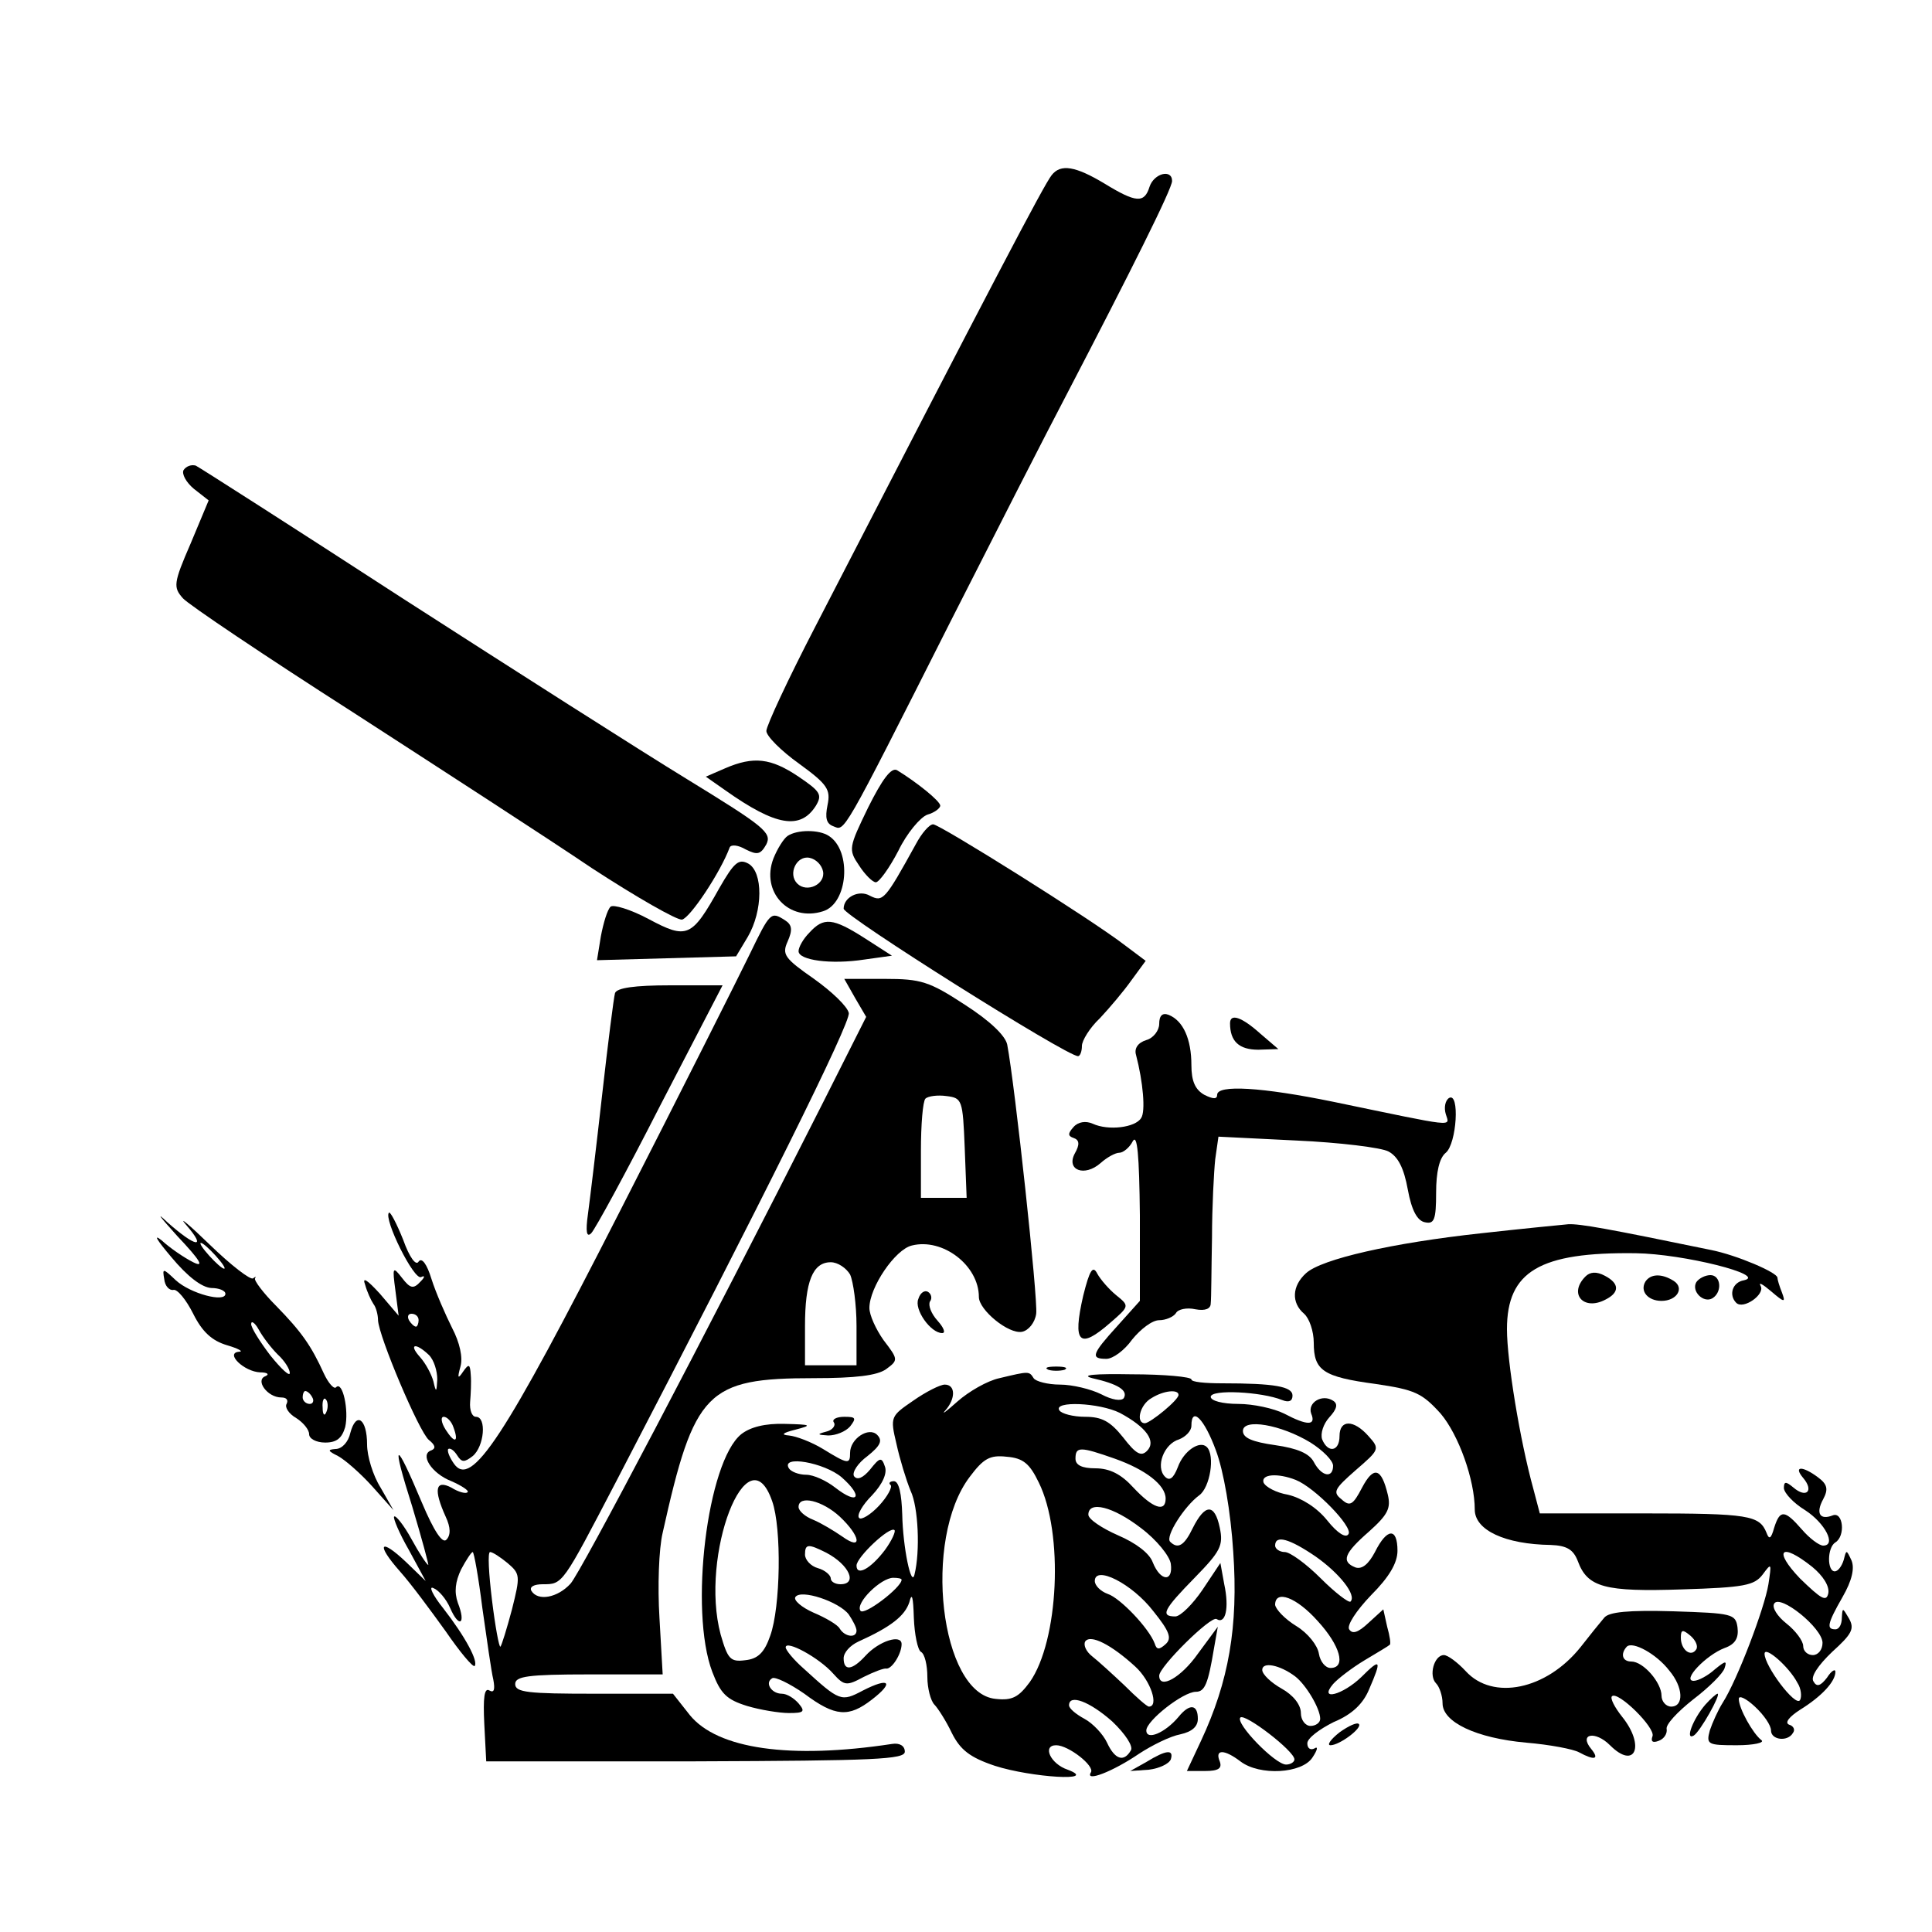
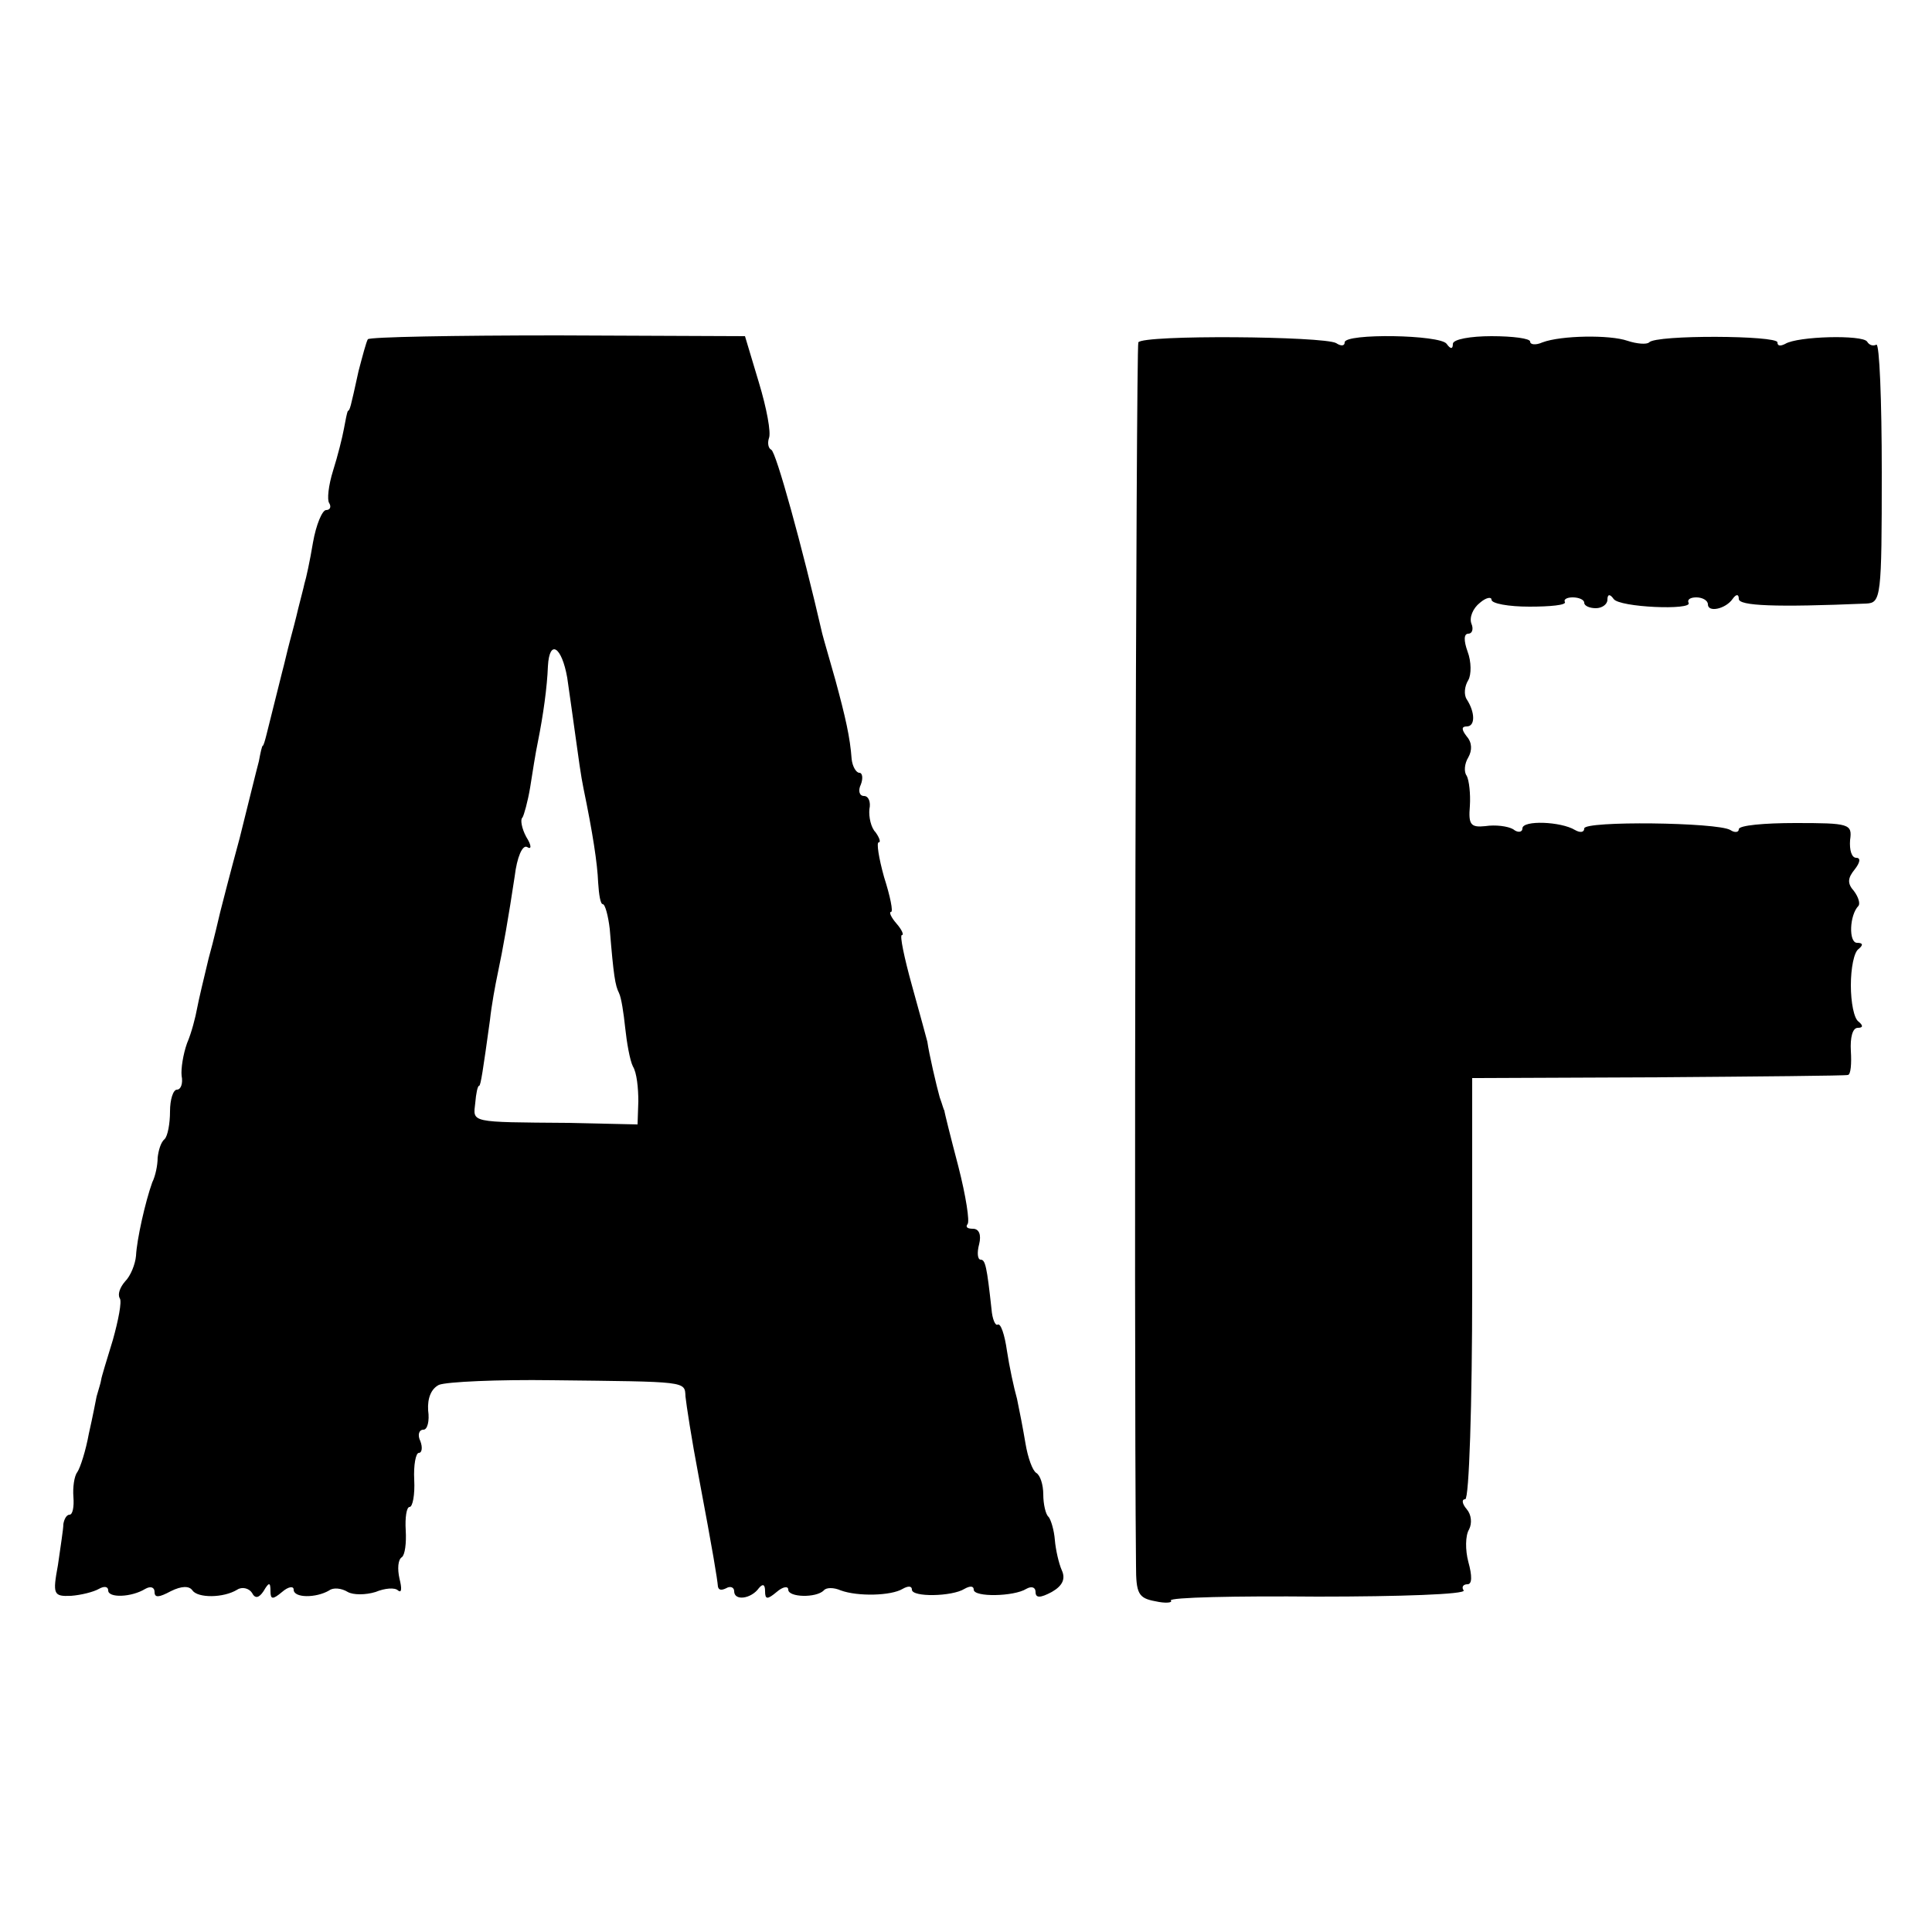
- <svg xmlns="http://www.w3.org/2000/svg" version="1.0" width="300pt" height="300pt" viewBox="0 0 300 300" preserveAspectRatio="xMidYMid meet">
-   <g transform="translate(0,300) scale(0.1,-0.1)" fill="#000000" stroke="none">
-     <path d="M1633 2728 c-12 -15 -90 -164 -367 -701 -42 -81 -76 -154 -76 -162 0 -8 23 -31 51 -51 44 -32 49 -40 44 -64 -4 -20 -2 -29 9 -33 18 -7 11 -21 182 318 70 138 150 295 179 350 102 196 165 322 165 334 0 19 -28 12 -35 -9 -8 -26 -21 -25 -70 5 -45 27 -68 31 -82 13z" />
-     <path d="M285 2270 c-3 -6 4 -19 16 -29 l23 -18 -28 -67 c-27 -62 -27 -68 -12 -85 9 -10 128 -90 264 -177 136 -88 303 -196 371 -242 69 -45 132 -81 140 -80 13 3 60 74 74 112 2 5 13 4 25 -3 18 -9 23 -8 32 8 9 18 -4 28 -123 101 -72 44 -271 171 -442 281 -171 111 -315 203 -321 206 -7 2 -15 -1 -19 -7z" />
-     <path d="M1126 1807 l-30 -13 30 -21 c79 -56 117 -62 141 -24 10 17 7 22 -27 45 -43 29 -70 32 -114 13z" />
-     <path d="M1348 1746 c-30 -62 -31 -65 -14 -90 9 -14 21 -26 26 -26 5 0 21 22 35 49 13 27 34 52 45 56 11 3 20 10 20 14 0 7 -36 36 -67 55 -9 5 -23 -14 -45 -58z" />
-     <path d="M1422 1689 c-48 -87 -51 -90 -71 -80 -17 10 -41 -2 -41 -20 0 -11 346 -229 364 -229 3 0 6 7 6 16 0 8 12 28 28 43 15 16 37 42 49 59 l22 30 -32 24 c-53 41 -288 188 -298 188 -6 0 -18 -14 -27 -31z" />
-     <path d="M1223 1702 c-6 -4 -16 -20 -22 -35 -20 -52 24 -99 77 -82 39 12 45 94 9 117 -15 10 -49 10 -64 0z m55 -55 c4 -20 -25 -34 -40 -19 -15 15 -1 44 19 40 10 -2 19 -11 21 -21z" />
-     <path d="M1117 1621 c-43 -77 -50 -80 -110 -48 -28 15 -55 23 -59 19 -5 -5 -11 -25 -15 -46 l-6 -37 108 3 108 3 18 30 c24 41 24 101 1 114 -15 8 -22 2 -45 -38z" />
-     <path d="M1164 1518 c-17 -35 -107 -214 -201 -398 -181 -355 -231 -431 -258 -393 -7 10 -11 20 -9 23 3 2 9 -2 14 -10 7 -11 11 -11 24 -1 18 15 22 61 5 61 -6 0 -10 10 -9 23 1 12 2 31 1 42 -1 17 -3 18 -12 5 -8 -12 -9 -10 -4 8 4 14 -1 37 -13 60 -10 20 -25 54 -32 76 -7 23 -15 34 -20 27 -4 -7 -14 6 -24 34 -10 25 -20 44 -22 42 -9 -9 39 -106 50 -100 6 3 6 0 -1 -7 -11 -12 -16 -11 -29 6 -14 18 -15 17 -10 -20 l5 -39 -29 34 c-20 22 -28 27 -23 14 3 -11 9 -24 13 -30 4 -5 7 -17 7 -25 1 -25 64 -174 79 -186 10 -8 11 -13 4 -16 -19 -6 0 -36 31 -48 16 -7 28 -15 25 -17 -2 -3 -14 0 -25 7 -25 13 -28 -3 -9 -45 8 -17 8 -29 1 -36 -6 -6 -19 13 -38 58 -42 100 -48 98 -15 -6 15 -50 26 -91 25 -91 -2 0 -14 18 -26 40 -12 22 -25 38 -27 35 -2 -2 8 -26 23 -52 l26 -48 -30 29 c-41 39 -48 29 -10 -14 17 -19 48 -61 71 -93 22 -32 42 -56 45 -54 6 7 -14 45 -49 90 -16 20 -23 35 -15 31 8 -3 20 -17 26 -31 14 -32 25 -25 12 8 -6 17 -4 33 5 52 8 15 16 27 18 27 2 0 9 -39 15 -87 7 -49 14 -99 17 -111 3 -16 1 -21 -6 -17 -8 5 -10 -11 -8 -52 l3 -58 325 0 c279 1 325 3 325 15 0 9 -8 14 -20 12 -158 -24 -271 -8 -314 45 l-26 33 -122 0 c-103 0 -123 2 -123 15 0 12 19 15 115 15 l114 0 -5 88 c-3 48 -1 107 5 132 49 220 68 240 235 240 64 0 98 4 112 14 19 14 19 15 -4 45 -12 17 -22 39 -22 50 0 32 40 91 66 97 48 12 104 -31 104 -80 0 -20 46 -58 67 -54 10 2 20 14 22 28 3 22 -33 355 -45 418 -3 14 -27 37 -66 62 -55 36 -68 40 -124 40 l-63 0 17 -30 17 -29 -67 -133 c-187 -370 -376 -729 -392 -747 -20 -22 -51 -28 -61 -11 -3 6 4 10 18 10 31 0 30 -1 114 160 229 440 364 712 361 727 -2 10 -26 33 -54 53 -46 32 -50 38 -41 58 8 18 7 26 -4 33 -22 14 -23 13 -55 -53z m334 -300 l3 -78 -36 0 -35 0 0 73 c0 41 3 77 7 81 4 4 19 6 33 4 24 -3 25 -6 28 -80z m-178 -197 c5 -11 10 -47 10 -80 l0 -61 -40 0 -40 0 0 61 c0 69 12 99 40 99 11 0 24 -9 30 -19z m-670 -71 c0 -5 -2 -10 -4 -10 -3 0 -8 5 -11 10 -3 6 -1 10 4 10 6 0 11 -4 11 -10z m16 -54 c8 -8 13 -25 13 -38 -1 -20 -2 -21 -6 -3 -3 11 -12 28 -21 38 -18 20 -7 23 14 3z m38 -112 c9 -24 2 -26 -12 -4 -7 11 -8 20 -3 20 5 0 12 -7 15 -16z m84 -211 c20 -17 20 -20 7 -72 -8 -30 -16 -56 -18 -58 -2 -1 -8 31 -13 72 -5 41 -7 75 -3 75 4 0 16 -8 27 -17z" />
-     <path d="M1257 1552 c-10 -10 -17 -23 -17 -29 0 -14 50 -21 102 -13 l43 6 -42 27 c-50 32 -64 33 -86 9z" />
-     <path d="M955 1458 c-2 -7 -11 -78 -20 -158 -9 -80 -19 -163 -22 -185 -4 -28 -2 -37 5 -30 6 6 54 94 107 198 l97 187 -81 0 c-56 0 -83 -4 -86 -12z" />
-     <path d="M1800 1410 c0 -10 -9 -22 -20 -25 -13 -4 -19 -13 -16 -23 11 -42 15 -88 8 -98 -9 -15 -51 -20 -75 -9 -11 5 -23 3 -30 -5 -9 -10 -9 -14 0 -17 9 -3 10 -10 2 -24 -14 -26 15 -37 40 -15 10 9 23 16 29 16 6 0 16 8 21 18 7 12 10 -21 11 -115 l0 -133 -35 -39 c-40 -44 -42 -51 -17 -51 10 0 28 13 40 30 13 16 31 30 42 30 10 0 22 5 26 11 3 6 17 9 30 6 16 -3 24 1 24 9 1 8 1 53 2 102 0 48 3 103 5 122 l5 35 121 -6 c67 -3 132 -11 143 -17 15 -8 24 -26 30 -59 6 -33 15 -49 27 -51 14 -3 17 4 17 46 0 32 5 54 15 62 17 14 22 95 5 85 -6 -4 -8 -15 -5 -25 6 -20 19 -21 -174 19 -112 23 -181 27 -181 11 0 -7 -6 -7 -20 0 -14 8 -20 21 -20 46 0 41 -13 69 -35 78 -10 4 -15 -1 -15 -14z" />
-     <path d="M1910 1411 c0 -28 14 -41 44 -41 l31 1 -28 24 c-29 26 -47 32 -47 16z" />
-     <path d="M275 1081 c36 -38 43 -50 25 -41 -14 7 -36 22 -49 34 -14 11 -7 0 15 -26 25 -30 47 -47 62 -48 12 0 22 -4 22 -9 0 -14 -54 0 -77 21 -20 19 -21 19 -18 2 1 -11 8 -18 14 -17 6 2 20 -15 31 -37 14 -28 29 -42 53 -49 17 -5 26 -10 18 -10 -22 -2 8 -31 33 -32 11 0 15 -3 8 -6 -16 -6 3 -33 25 -33 8 0 11 -4 8 -10 -3 -5 3 -15 15 -22 11 -7 20 -18 20 -25 0 -7 11 -13 25 -13 18 0 26 7 31 24 6 26 -4 72 -14 62 -3 -4 -12 6 -19 21 -20 44 -35 65 -74 105 -20 20 -35 40 -33 43 2 3 1 3 -3 0 -4 -3 -34 20 -67 52 -33 32 -50 46 -37 31 33 -38 15 -35 -29 4 -19 18 -12 9 15 -21z m60 -31 c10 -11 16 -20 13 -20 -3 0 -13 9 -23 20 -10 11 -16 20 -13 20 3 0 13 -9 23 -20z m96 -153 c11 -10 19 -23 19 -29 0 -6 -13 6 -30 27 -16 21 -30 43 -30 49 0 6 6 2 12 -9 6 -11 19 -28 29 -38z m54 -67 c3 -5 1 -10 -4 -10 -6 0 -11 5 -11 10 0 6 2 10 4 10 3 0 8 -4 11 -10z m22 -22 c-3 -8 -6 -5 -6 6 -1 11 2 17 5 13 3 -3 4 -12 1 -19z" />
-     <path d="M2300 1085 c-138 -15 -248 -40 -272 -62 -22 -20 -23 -46 -3 -63 8 -7 15 -27 15 -45 0 -43 14 -53 96 -64 61 -9 72 -14 101 -46 28 -33 53 -103 53 -149 0 -32 47 -54 118 -55 25 -1 35 -7 42 -25 15 -41 42 -48 162 -44 96 3 112 6 125 23 14 19 14 18 9 -15 -6 -37 -48 -148 -71 -184 -7 -11 -16 -31 -20 -43 -6 -22 -3 -23 42 -23 26 0 44 4 38 8 -13 10 -35 49 -35 64 0 6 11 1 25 -12 14 -13 25 -29 25 -37 0 -15 26 -18 34 -4 4 5 1 11 -6 13 -7 3 0 12 17 23 34 21 55 44 55 59 0 5 -6 2 -13 -9 -10 -13 -16 -15 -21 -6 -5 7 7 25 29 46 31 28 35 36 26 52 -10 17 -10 17 -11 1 0 -10 -4 -18 -10 -18 -14 0 -13 8 11 50 15 26 19 45 14 57 -8 17 -8 17 -12 1 -3 -10 -9 -18 -14 -18 -12 0 -12 37 1 45 16 10 12 48 -4 42 -20 -8 -27 3 -15 25 8 15 7 23 -8 34 -24 18 -39 18 -23 -1 17 -20 5 -32 -15 -15 -12 10 -15 10 -15 -1 1 -8 15 -23 33 -34 31 -20 49 -55 28 -55 -6 0 -21 11 -33 25 -27 31 -34 31 -43 3 -5 -18 -8 -19 -12 -8 -11 27 -27 30 -190 30 l-162 0 -10 38 c-21 76 -41 199 -41 248 0 90 51 120 200 118 74 -1 205 -34 168 -42 -18 -3 -24 -23 -12 -35 11 -11 45 13 38 26 -4 7 3 3 16 -8 21 -18 23 -18 17 -2 -4 10 -7 20 -7 23 0 8 -63 35 -103 43 -160 33 -204 41 -222 40 -11 -1 -72 -7 -135 -14z m514 -518 c17 -14 27 -30 25 -41 -3 -14 -11 -9 -44 23 -42 44 -30 57 19 18z m16 -118 c0 -11 -7 -19 -15 -19 -8 0 -15 6 -15 14 0 8 -12 24 -26 35 -14 11 -23 25 -19 31 9 15 75 -38 75 -61z m-39 -62 c6 -9 7 -22 4 -27 -7 -11 -55 53 -55 72 0 13 38 -20 51 -45z" />
-     <path d="M1682 988 c-17 -74 -6 -84 42 -42 30 26 30 26 9 43 -11 9 -24 24 -29 33 -7 14 -12 6 -22 -34z" />
-     <path d="M2462 1018 c-27 -27 -3 -54 31 -36 22 11 22 25 -1 37 -13 7 -23 6 -30 -1z" />
-     <path d="M2555 1010 c-9 -15 4 -30 25 -30 24 0 36 20 19 31 -19 12 -36 11 -44 -1z" />
-     <path d="M2634 1009 c-8 -14 11 -33 25 -25 16 10 13 36 -3 36 -8 0 -18 -5 -22 -11z" />
-     <path d="M1426 983 c-7 -16 19 -53 37 -53 6 0 2 9 -7 19 -10 11 -15 24 -12 30 4 5 2 12 -3 15 -5 3 -12 -1 -15 -11z" />
-     <path d="M1628 873 c6 -2 18 -2 25 0 6 3 1 5 -13 5 -14 0 -19 -2 -12 -5z" />
-     <path d="M1552 860 c-19 -4 -48 -21 -65 -36 -18 -16 -26 -22 -19 -14 16 18 16 40 -1 40 -7 0 -29 -11 -49 -25 -35 -24 -36 -25 -26 -67 5 -23 15 -56 22 -73 12 -25 15 -94 6 -130 -5 -21 -18 43 -19 93 -1 32 -5 52 -13 52 -6 0 -9 -3 -5 -6 3 -3 -5 -18 -18 -32 -13 -14 -28 -23 -31 -19 -4 4 5 20 20 35 17 18 24 35 20 45 -5 15 -8 14 -23 -5 -11 -13 -20 -17 -25 -10 -3 6 6 20 21 31 20 16 24 24 15 33 -13 13 -42 -6 -42 -28 0 -18 -3 -18 -42 6 -18 11 -42 20 -53 21 -13 1 -10 4 10 9 27 7 25 8 -16 9 -31 1 -54 -5 -68 -16 -53 -43 -81 -274 -45 -369 13 -34 22 -43 54 -53 20 -6 50 -11 65 -11 23 0 26 2 15 15 -7 8 -18 15 -26 15 -16 0 -27 17 -15 24 4 3 27 -8 50 -24 48 -36 69 -37 105 -9 35 27 27 35 -14 14 -34 -18 -36 -17 -92 34 -16 14 -28 29 -28 33 0 12 52 -16 74 -41 17 -19 21 -19 47 -5 16 8 32 14 35 13 9 -1 24 23 24 38 0 16 -35 5 -56 -18 -21 -23 -34 -24 -34 -4 0 9 10 20 23 26 51 23 72 40 79 61 4 16 6 9 7 -24 1 -26 6 -50 11 -53 6 -3 10 -21 10 -39 0 -17 5 -37 11 -43 5 -5 18 -25 27 -44 13 -26 28 -38 67 -51 56 -18 163 -25 113 -6 -27 9 -40 38 -18 38 19 0 60 -32 54 -42 -10 -16 34 1 75 29 20 13 48 27 64 30 18 4 27 12 27 24 0 23 -13 24 -30 3 -21 -25 -50 -37 -50 -21 0 15 57 60 77 60 14 0 19 13 28 67 l6 34 -31 -42 c-26 -37 -60 -56 -60 -34 0 14 80 93 89 88 14 -9 20 17 12 54 l-6 33 -28 -42 c-15 -22 -34 -41 -42 -41 -24 0 -18 11 30 60 40 41 45 50 39 78 -8 38 -23 37 -42 -1 -13 -27 -23 -33 -35 -21 -8 8 22 55 45 72 17 12 25 62 12 75 -11 11 -36 -6 -45 -31 -7 -18 -13 -22 -20 -15 -15 15 -2 51 22 58 10 4 19 13 19 21 0 31 20 11 38 -38 12 -32 23 -95 27 -158 8 -116 -7 -201 -50 -293 l-22 -47 28 0 c21 0 27 4 23 15 -8 19 7 19 32 0 30 -23 96 -19 112 6 8 12 9 18 3 14 -6 -3 -11 0 -11 8 0 8 19 22 41 33 29 12 46 29 55 51 20 46 18 49 -12 19 -29 -28 -67 -38 -44 -11 7 8 29 25 49 37 20 12 37 22 39 24 2 1 0 14 -4 28 l-6 27 -23 -21 c-16 -15 -25 -18 -30 -10 -4 6 11 29 34 53 28 28 41 50 41 69 0 36 -16 36 -35 -2 -10 -19 -20 -27 -30 -24 -23 9 -18 22 21 56 29 26 34 36 29 57 -10 42 -22 45 -40 11 -14 -27 -19 -30 -32 -18 -14 11 -11 16 22 45 37 32 38 33 20 53 -23 26 -45 26 -45 0 0 -24 -18 -27 -27 -5 -3 9 2 24 11 34 12 13 14 21 6 26 -17 11 -40 -3 -34 -20 8 -19 -6 -19 -42 0 -16 8 -48 15 -71 15 -25 0 -43 5 -43 11 0 12 79 8 111 -5 10 -4 16 -2 16 7 0 14 -28 19 -109 19 -27 0 -48 2 -48 6 0 4 -42 8 -93 8 -57 1 -80 -1 -61 -6 40 -9 56 -19 49 -31 -4 -5 -18 -3 -35 6 -16 8 -45 15 -64 15 -19 0 -38 5 -41 10 -7 11 -7 11 -53 0z m278 -26 c0 -8 -43 -43 -52 -44 -15 0 -8 29 10 39 19 12 42 14 42 5z m-91 -28 c41 -22 57 -44 42 -59 -9 -9 -17 -5 -37 21 -20 25 -33 32 -59 32 -19 0 -37 5 -40 10 -10 15 62 12 94 -4z m296 -46 c19 -12 35 -28 35 -36 0 -20 -18 -17 -30 6 -7 13 -25 21 -60 26 -35 5 -50 11 -50 22 0 20 59 10 105 -18z m-304 -25 c48 -17 79 -41 79 -62 0 -22 -20 -15 -50 17 -19 21 -37 30 -59 30 -21 0 -31 5 -31 15 0 19 7 19 61 0z m-118 -37 c39 -79 31 -246 -14 -310 -17 -23 -27 -29 -53 -26 -86 8 -114 248 -40 345 21 28 31 34 57 31 26 -2 36 -11 50 -40z m-306 8 c34 -30 26 -44 -10 -16 -14 11 -34 20 -45 20 -12 0 -24 5 -27 10 -13 21 55 9 82 -14z m705 -4 c30 -12 89 -73 82 -84 -4 -7 -17 1 -33 21 -16 20 -40 35 -61 40 -18 3 -35 12 -38 19 -4 13 22 15 50 4z m-813 -33 c15 -42 13 -165 -3 -209 -9 -26 -19 -36 -39 -38 -23 -3 -27 2 -38 40 -33 123 42 317 80 207z m105 -24 c32 -30 36 -54 4 -31 -13 9 -33 21 -45 26 -13 5 -23 14 -23 20 0 19 37 10 64 -15z m468 -18 c24 -18 44 -43 46 -55 4 -29 -16 -28 -28 2 -5 14 -26 30 -54 42 -25 11 -46 25 -46 32 0 22 38 13 82 -21z m-398 -34 c-22 -29 -44 -41 -44 -24 0 13 52 62 59 55 2 -2 -4 -16 -15 -31z m669 -10 c37 -26 64 -60 54 -70 -3 -2 -24 14 -46 36 -23 23 -48 41 -56 41 -8 0 -15 5 -15 10 0 17 22 11 63 -17z m-760 6 c36 -19 49 -49 22 -49 -8 0 -15 4 -15 9 0 5 -9 13 -20 16 -11 3 -20 13 -20 21 0 17 5 17 33 3z m508 -91 c25 -31 29 -42 19 -51 -10 -9 -14 -9 -17 1 -9 24 -54 71 -73 77 -11 4 -20 13 -20 20 0 25 58 -4 91 -47z m-391 49 c0 -12 -59 -57 -64 -48 -8 12 32 51 51 51 7 0 13 -1 13 -3z m-82 -54 c6 -9 12 -20 12 -25 0 -12 -18 -10 -26 3 -3 6 -22 17 -41 25 -18 8 -31 19 -28 24 8 13 68 -7 83 -27z m728 -10 c35 -38 45 -73 20 -73 -8 0 -16 10 -18 22 -2 13 -17 32 -35 43 -18 11 -32 26 -33 33 0 24 33 12 66 -25z m-283 -71 c24 -22 37 -62 21 -62 -3 0 -20 15 -38 33 -18 17 -41 38 -50 45 -9 7 -14 17 -11 23 8 12 41 -5 78 -39z m248 -15 c17 -13 39 -50 39 -66 0 -6 -7 -11 -15 -11 -8 0 -15 9 -15 20 0 13 -12 28 -30 38 -16 9 -30 22 -30 29 0 13 27 8 51 -10z m-284 -70 c21 -20 33 -39 29 -45 -11 -19 -25 -14 -37 12 -6 13 -22 30 -35 37 -13 7 -24 16 -24 21 0 18 32 6 67 -25z m283 -59 c0 -4 -6 -8 -13 -8 -17 0 -79 64 -71 73 7 7 84 -52 84 -65z" />
-     <path d="M544 775 c-3 -14 -13 -25 -23 -25 -13 -1 -12 -3 4 -11 11 -6 35 -27 53 -47 l33 -37 -20 35 c-12 19 -21 49 -21 67 0 40 -17 52 -26 18z" />
-     <path d="M1295 791 c3 -5 -3 -12 -12 -14 -15 -4 -14 -5 3 -6 12 0 27 6 34 14 10 13 9 15 -9 15 -12 0 -20 -4 -16 -9z" />
-     <path d="M2491 488 c-6 -7 -23 -28 -37 -46 -53 -66 -136 -83 -178 -37 -13 14 -28 25 -34 25 -15 0 -24 -32 -12 -44 5 -5 10 -19 10 -31 0 -29 52 -54 130 -61 36 -3 73 -10 82 -15 24 -13 32 -11 19 5 -20 24 6 29 29 6 39 -39 55 -1 19 44 -12 15 -19 29 -16 32 9 9 68 -49 63 -62 -3 -8 0 -11 10 -7 8 3 13 11 12 18 -2 7 17 27 41 46 25 19 47 41 49 49 4 12 1 11 -15 -2 -11 -10 -26 -18 -33 -18 -19 0 19 40 48 51 17 6 22 16 20 32 -3 21 -8 22 -100 25 -69 2 -100 -1 -107 -10z m143 -49 c-8 -13 -24 -1 -24 18 0 13 3 13 15 3 8 -7 12 -16 9 -21z m-42 -33 c22 -26 23 -56 3 -56 -8 0 -15 8 -15 17 0 20 -28 53 -47 53 -14 0 -17 12 -7 23 9 9 46 -11 66 -37z" />
-     <path d="M2648 353 c-19 -22 -32 -56 -18 -48 10 6 43 65 37 65 -2 0 -11 -8 -19 -17z" />
-     <path d="M2080 310 c-14 -11 -20 -20 -14 -20 14 0 50 27 44 33 -3 3 -16 -3 -30 -13z" />
-     <path d="M1780 264 l-25 -14 29 2 c16 2 31 9 34 16 5 16 -7 15 -38 -4z" />
+ <svg xmlns="http://www.w3.org/2000/svg" version="1.0" width="250pt" height="250pt" viewBox="0 0 250 250" preserveAspectRatio="xMidYMid meet">
+   <g transform="translate(0,250) scale(0.1,-0.1)" fill="#000000" stroke="none">
+     <path d="M476 2061 c-2 -3 -7 -22 -12 -41 -11 -50 -11 -50 -14 -52 -1 -2 -3 -12 -5 -23 -2 -11 -8 -35 -14 -54 -6 -19 -8 -38 -5 -42 3 -5 1 -9 -4 -9 -5 0 -13 -19 -17 -42 -4 -24 -9 -47 -11 -53 -1 -5 -5 -20 -8 -32 -3 -13 -8 -32 -11 -43 -3 -11 -7 -29 -10 -40 -8 -32 -16 -64 -20 -80 -2 -8 -4 -15 -5 -15 -1 0 -3 -9 -5 -20 -3 -11 -14 -56 -25 -100 -12 -44 -23 -87 -25 -95 -2 -8 -8 -35 -15 -60 -6 -25 -13 -54 -15 -65 -2 -11 -7 -31 -13 -45 -5 -14 -8 -33 -7 -42 2 -10 -1 -18 -6 -18 -5 0 -9 -13 -9 -28 0 -16 -3 -32 -7 -36 -5 -4 -8 -15 -9 -24 0 -10 -3 -24 -7 -32 -9 -25 -20 -74 -21 -95 -1 -11 -7 -26 -14 -33 -7 -8 -10 -17 -7 -22 3 -4 -2 -29 -9 -54 -8 -26 -15 -49 -15 -51 -1 -6 -3 -11 -6 -22 -1 -5 -5 -26 -10 -48 -4 -22 -11 -44 -15 -50 -4 -5 -6 -20 -5 -32 1 -13 -1 -23 -5 -23 -4 0 -7 -6 -8 -12 0 -7 -4 -31 -7 -53 -7 -38 -6 -41 17 -40 13 1 29 5 36 9 7 4 12 3 12 -2 0 -10 30 -9 48 2 7 4 12 2 12 -4 0 -8 6 -7 21 1 14 7 24 7 28 1 7 -10 40 -10 58 1 6 4 15 2 19 -4 4 -8 9 -7 15 2 7 12 9 12 9 0 0 -11 3 -11 15 -1 8 7 15 8 15 3 0 -11 29 -11 46 -1 5 4 16 3 24 -2 7 -4 23 -4 36 0 12 5 25 6 29 2 5 -4 5 3 2 15 -3 13 -2 25 3 28 4 3 6 18 5 35 -1 16 1 30 5 30 4 0 7 16 6 35 -1 19 2 35 6 35 4 0 5 7 2 15 -4 8 -2 15 4 15 5 0 8 11 6 25 -1 16 4 28 14 33 10 4 76 7 147 6 175 -2 171 -1 172 -21 1 -10 8 -56 17 -103 19 -101 24 -132 25 -143 1 -5 5 -5 11 -2 5 3 10 1 10 -4 0 -13 22 -10 32 4 5 6 8 5 8 -4 0 -11 3 -11 15 -1 8 7 15 8 15 3 0 -10 36 -11 46 -1 3 4 13 4 22 0 22 -8 65 -7 80 2 7 4 12 4 12 -1 0 -10 52 -9 68 1 7 4 12 4 12 -1 0 -10 52 -9 68 1 7 4 12 2 12 -4 0 -8 6 -8 21 0 14 8 18 17 13 28 -4 9 -8 27 -9 39 -1 13 -5 26 -8 30 -4 3 -7 17 -7 29 0 13 -4 25 -9 28 -5 3 -11 20 -14 38 -3 18 -8 44 -11 58 -4 14 -10 42 -13 62 -3 21 -8 36 -12 34 -3 -2 -7 7 -8 20 -6 55 -8 64 -14 64 -4 0 -5 9 -2 20 3 12 0 20 -8 20 -7 0 -10 2 -7 6 3 3 -2 36 -12 75 -10 38 -18 70 -18 72 -1 1 -3 9 -6 17 -4 14 -14 57 -16 72 -1 4 -10 37 -20 73 -10 36 -16 65 -13 65 3 0 0 7 -7 15 -7 8 -10 15 -7 15 3 0 -1 20 -9 45 -7 25 -10 45 -7 45 3 0 1 6 -4 13 -6 6 -9 20 -8 30 2 9 -1 17 -7 17 -6 0 -8 7 -4 15 3 8 2 15 -2 15 -4 0 -9 8 -10 18 -2 28 -8 54 -21 102 -7 25 -15 52 -17 60 -26 113 -60 236 -66 238 -4 2 -5 9 -3 15 3 7 -3 39 -13 72 l-18 60 -242 1 c-134 0 -244 -2 -246 -5z m258 -438 c3 -21 8 -56 11 -78 3 -22 7 -51 10 -65 12 -58 18 -97 19 -122 1 -16 3 -28 6 -28 3 0 7 -15 9 -32 5 -61 7 -73 12 -83 3 -6 6 -26 8 -45 2 -19 6 -42 10 -50 5 -8 7 -28 7 -45 l-1 -30 -90 2 c-128 1 -123 0 -120 26 1 12 3 22 5 22 2 0 5 20 14 85 2 19 7 46 10 60 7 33 14 73 22 126 3 25 10 41 16 38 6 -4 6 2 -1 13 -6 11 -8 23 -5 25 2 3 7 21 10 39 3 19 7 45 10 59 7 35 12 71 13 98 2 36 18 25 25 -15z" />
+     <path d="M1473 2057 c-3 -5 -6 -1289 -3 -1583 0 -36 3 -42 25 -46 13 -3 23 -2 20 1 -2 4 84 6 190 5 107 0 192 3 189 8 -3 4 -1 8 5 8 6 0 6 11 1 29 -4 15 -4 34 1 42 4 8 3 19 -3 26 -6 7 -7 13 -2 13 5 0 9 123 9 272 l0 273 240 1 c132 1 243 2 246 3 4 0 5 15 4 31 -1 17 2 30 9 30 7 0 7 3 1 8 -6 4 -10 25 -10 47 0 22 4 43 10 47 6 5 6 8 -2 8 -11 0 -10 36 2 48 2 3 0 11 -6 19 -9 10 -8 17 1 28 7 9 8 15 2 15 -6 0 -9 10 -8 23 3 21 -1 22 -71 22 -40 0 -73 -3 -73 -8 0 -4 -5 -5 -11 -1 -17 10 -189 12 -189 2 0 -5 -5 -6 -12 -2 -18 11 -68 13 -68 2 0 -5 -6 -6 -12 -1 -7 4 -23 6 -36 4 -19 -2 -22 2 -20 26 1 16 -1 33 -4 39 -4 5 -3 16 2 24 5 9 5 19 -2 27 -7 9 -7 13 0 13 11 0 11 18 0 35 -4 6 -3 17 2 25 4 7 4 24 -1 37 -5 14 -5 23 1 23 5 0 7 6 4 13 -3 8 2 20 11 27 8 7 15 8 15 4 0 -5 22 -9 49 -9 27 0 48 2 46 6 -2 3 2 6 10 6 8 0 15 -3 15 -7 0 -4 7 -7 15 -7 8 0 15 5 15 11 0 7 3 8 8 1 7 -11 103 -15 97 -5 -2 4 2 7 10 7 8 0 15 -4 15 -9 0 -11 23 -6 32 7 5 7 8 6 8 0 0 -9 47 -11 165 -6 19 1 20 8 20 170 0 93 -3 167 -7 165 -4 -2 -9 -1 -12 4 -6 9 -90 7 -106 -3 -6 -3 -10 -3 -10 2 0 9 -157 10 -166 0 -3 -3 -16 -2 -28 2 -23 8 -86 7 -110 -2 -9 -4 -16 -3 -16 1 0 4 -22 7 -50 7 -27 0 -50 -4 -50 -10 0 -7 -3 -7 -8 0 -8 12 -132 14 -132 2 0 -5 -5 -5 -11 -1 -16 9 -250 11 -256 1z" />
  </g>
</svg>
